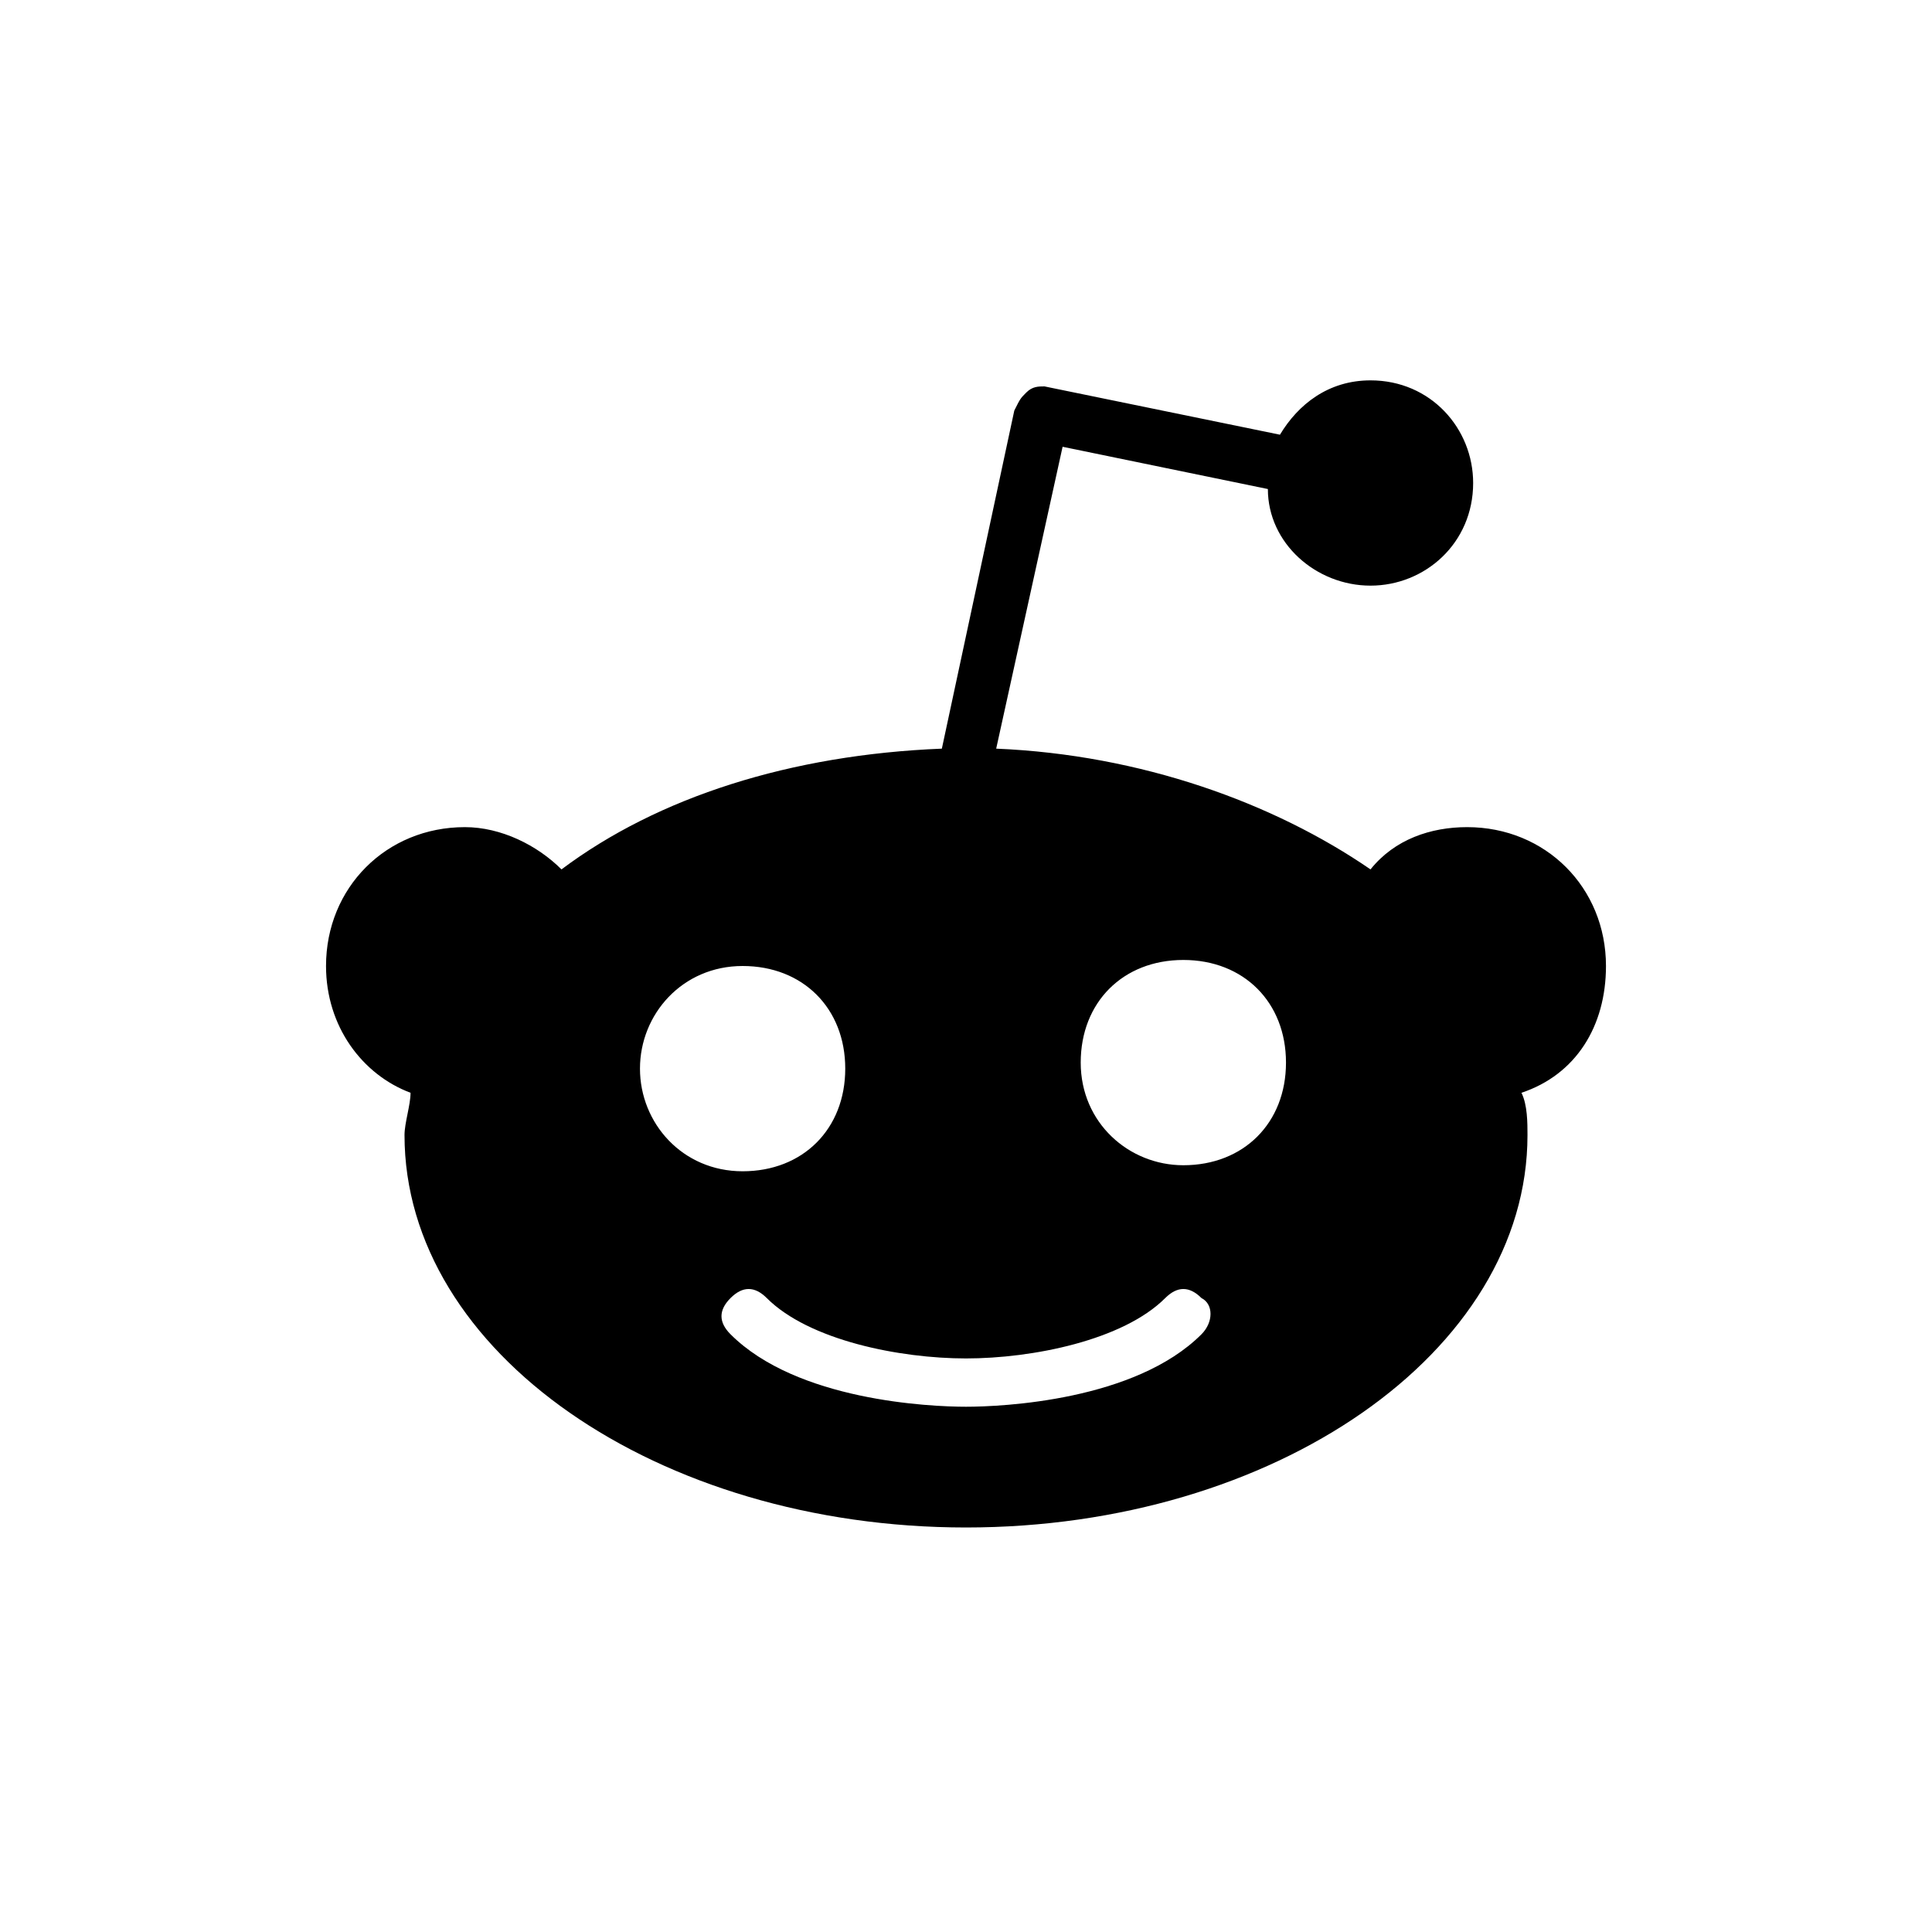
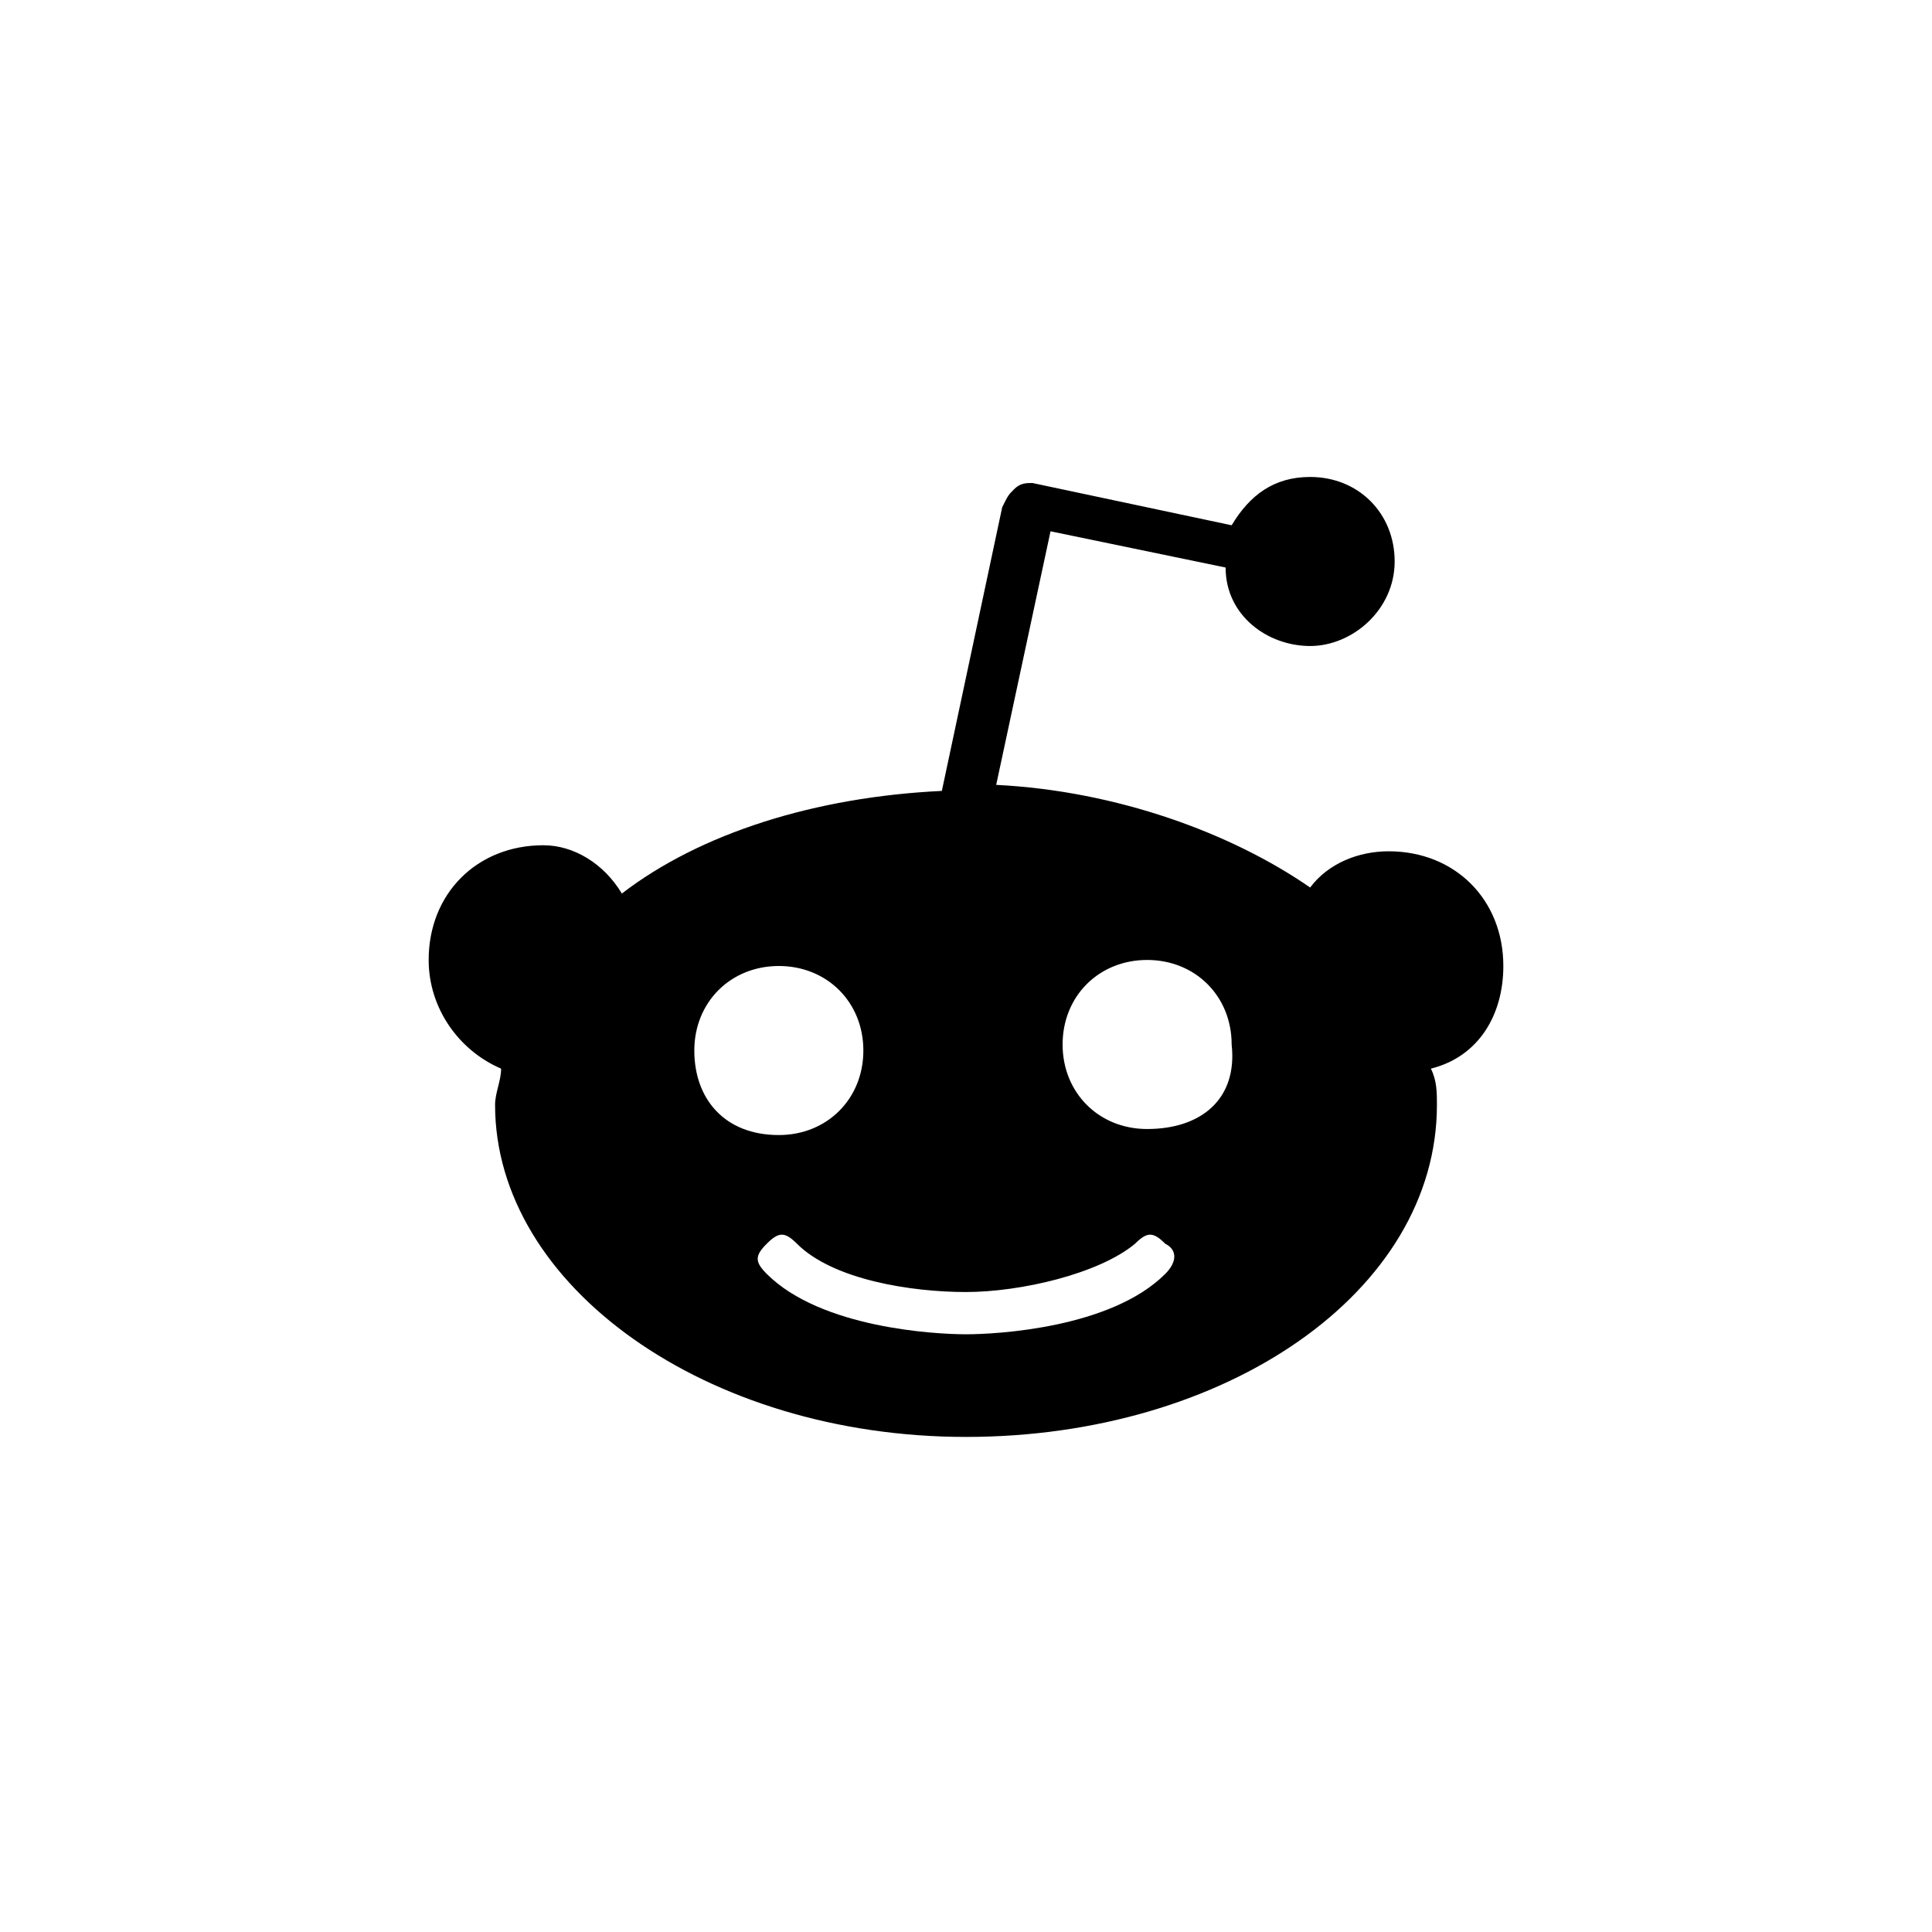
<svg xmlns="http://www.w3.org/2000/svg" width="32" height="32" viewBox="0 0 32 32">
-   <path d="M26.6 16c0-1.3-1-2.3-2.3-2.3-.6 0-1.2.2-1.6.7-1.6-1.1-3.8-1.9-6.2-2l1.1-5 3.4.7c0 .9.8 1.6 1.7 1.6.9 0 1.7-.7 1.7-1.7 0-.9-.7-1.7-1.7-1.7-.7 0-1.2.4-1.5.9l-3.9-.8c-.1 0-.2 0-.3.1-.1.1-.1.1-.2.3l-1.2 5.6c-2.5.1-4.7.8-6.3 2-.4-.4-1-.7-1.6-.7-1.3 0-2.3 1-2.3 2.3 0 1 .6 1.8 1.4 2.1 0 .2-.1.5-.1.7 0 3.6 4.2 6.5 9.3 6.5s9.3-2.9 9.3-6.5c0-.2 0-.5-.1-.7.9-.3 1.4-1.1 1.4-2.1zm-16 1.7c0-.9.7-1.7 1.7-1.7s1.7.7 1.7 1.7-.7 1.7-1.7 1.7-1.7-.8-1.7-1.7zm9.3 4.4c-1.1 1.1-3.3 1.2-3.9 1.2-.6 0-2.8-.1-3.9-1.2-.2-.2-.2-.4 0-.6.2-.2.4-.2.6 0 .7.7 2.2 1 3.3 1 1.1 0 2.6-.3 3.3-1 .2-.2.4-.2.6 0 .2.1.2.4 0 .6zm-.3-2.8c-.9 0-1.7-.7-1.7-1.7s.7-1.7 1.7-1.7 1.7.7 1.7 1.7-.7 1.7-1.7 1.7z" />
+   <path d="M24.9 16c0-1.1-.8-1.9-1.9-1.9-.5 0-1 .2-1.3.6-1.3-.9-3.2-1.6-5.2-1.7l.9-4.2 2.9.6c0 .8.7 1.3 1.4 1.3s1.4-.6 1.4-1.4c0-.8-.6-1.4-1.4-1.4-.6 0-1 .3-1.3.8L17.1 8c-.1 0-.2 0-.3.1-.1.1-.1.1-.2.3l-1 4.7c-2.1.1-4 .7-5.3 1.7-.3-.5-.8-.8-1.3-.8-1.1 0-1.9.8-1.9 1.9 0 .8.5 1.5 1.2 1.8 0 .2-.1.4-.1.6 0 3 3.5 5.5 7.8 5.5s7.8-2.4 7.8-5.5c0-.2 0-.4-.1-.6.8-.2 1.2-.9 1.2-1.7zm-13.4 1.4c0-.8.6-1.4 1.4-1.4.8 0 1.4.6 1.4 1.4 0 .8-.6 1.4-1.4 1.4-.9 0-1.4-.6-1.4-1.4zm7.8 3.7c-.9.9-2.8 1-3.3 1s-2.4-.1-3.3-1c-.2-.2-.2-.3 0-.5s.3-.2.5 0c.6.6 1.9.8 2.8.8s2.2-.3 2.8-.8c.2-.2.3-.2.5 0 .2.1.2.3 0 .5zm-.3-2.4c-.8 0-1.4-.6-1.4-1.4 0-.8.6-1.4 1.4-1.4.8 0 1.4.6 1.4 1.4.1.9-.5 1.4-1.4 1.4z" />
</svg>
